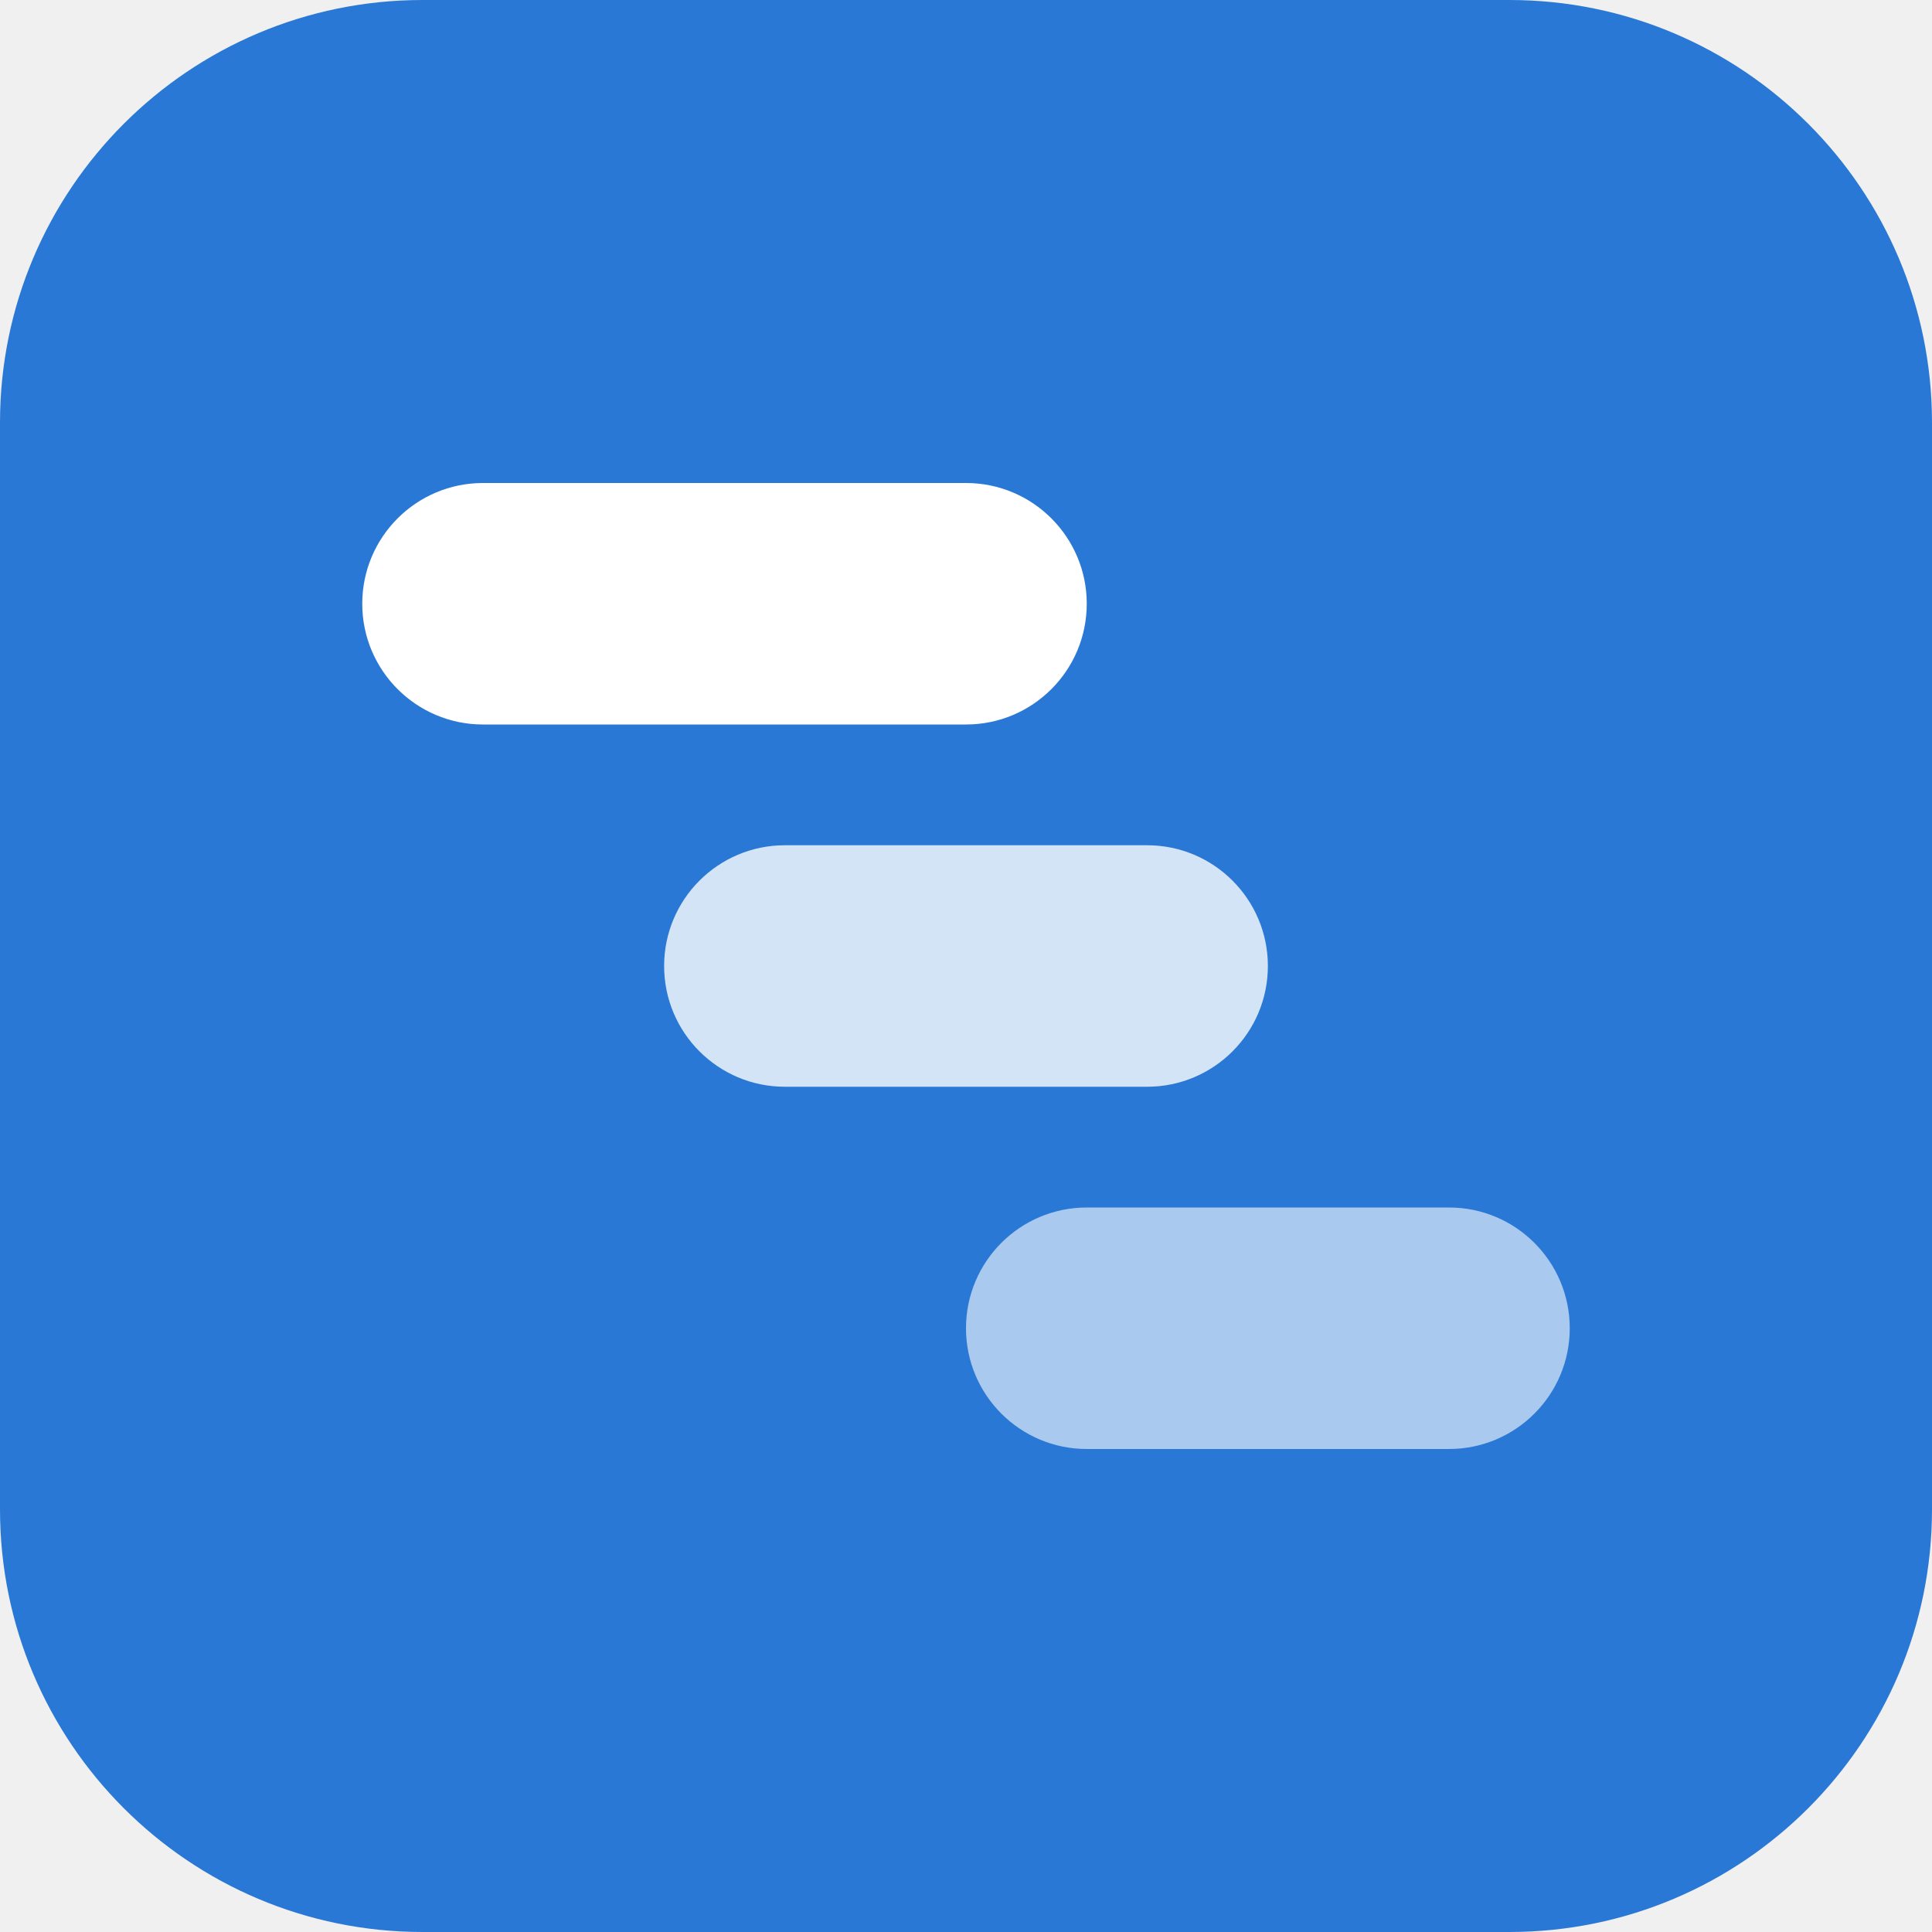
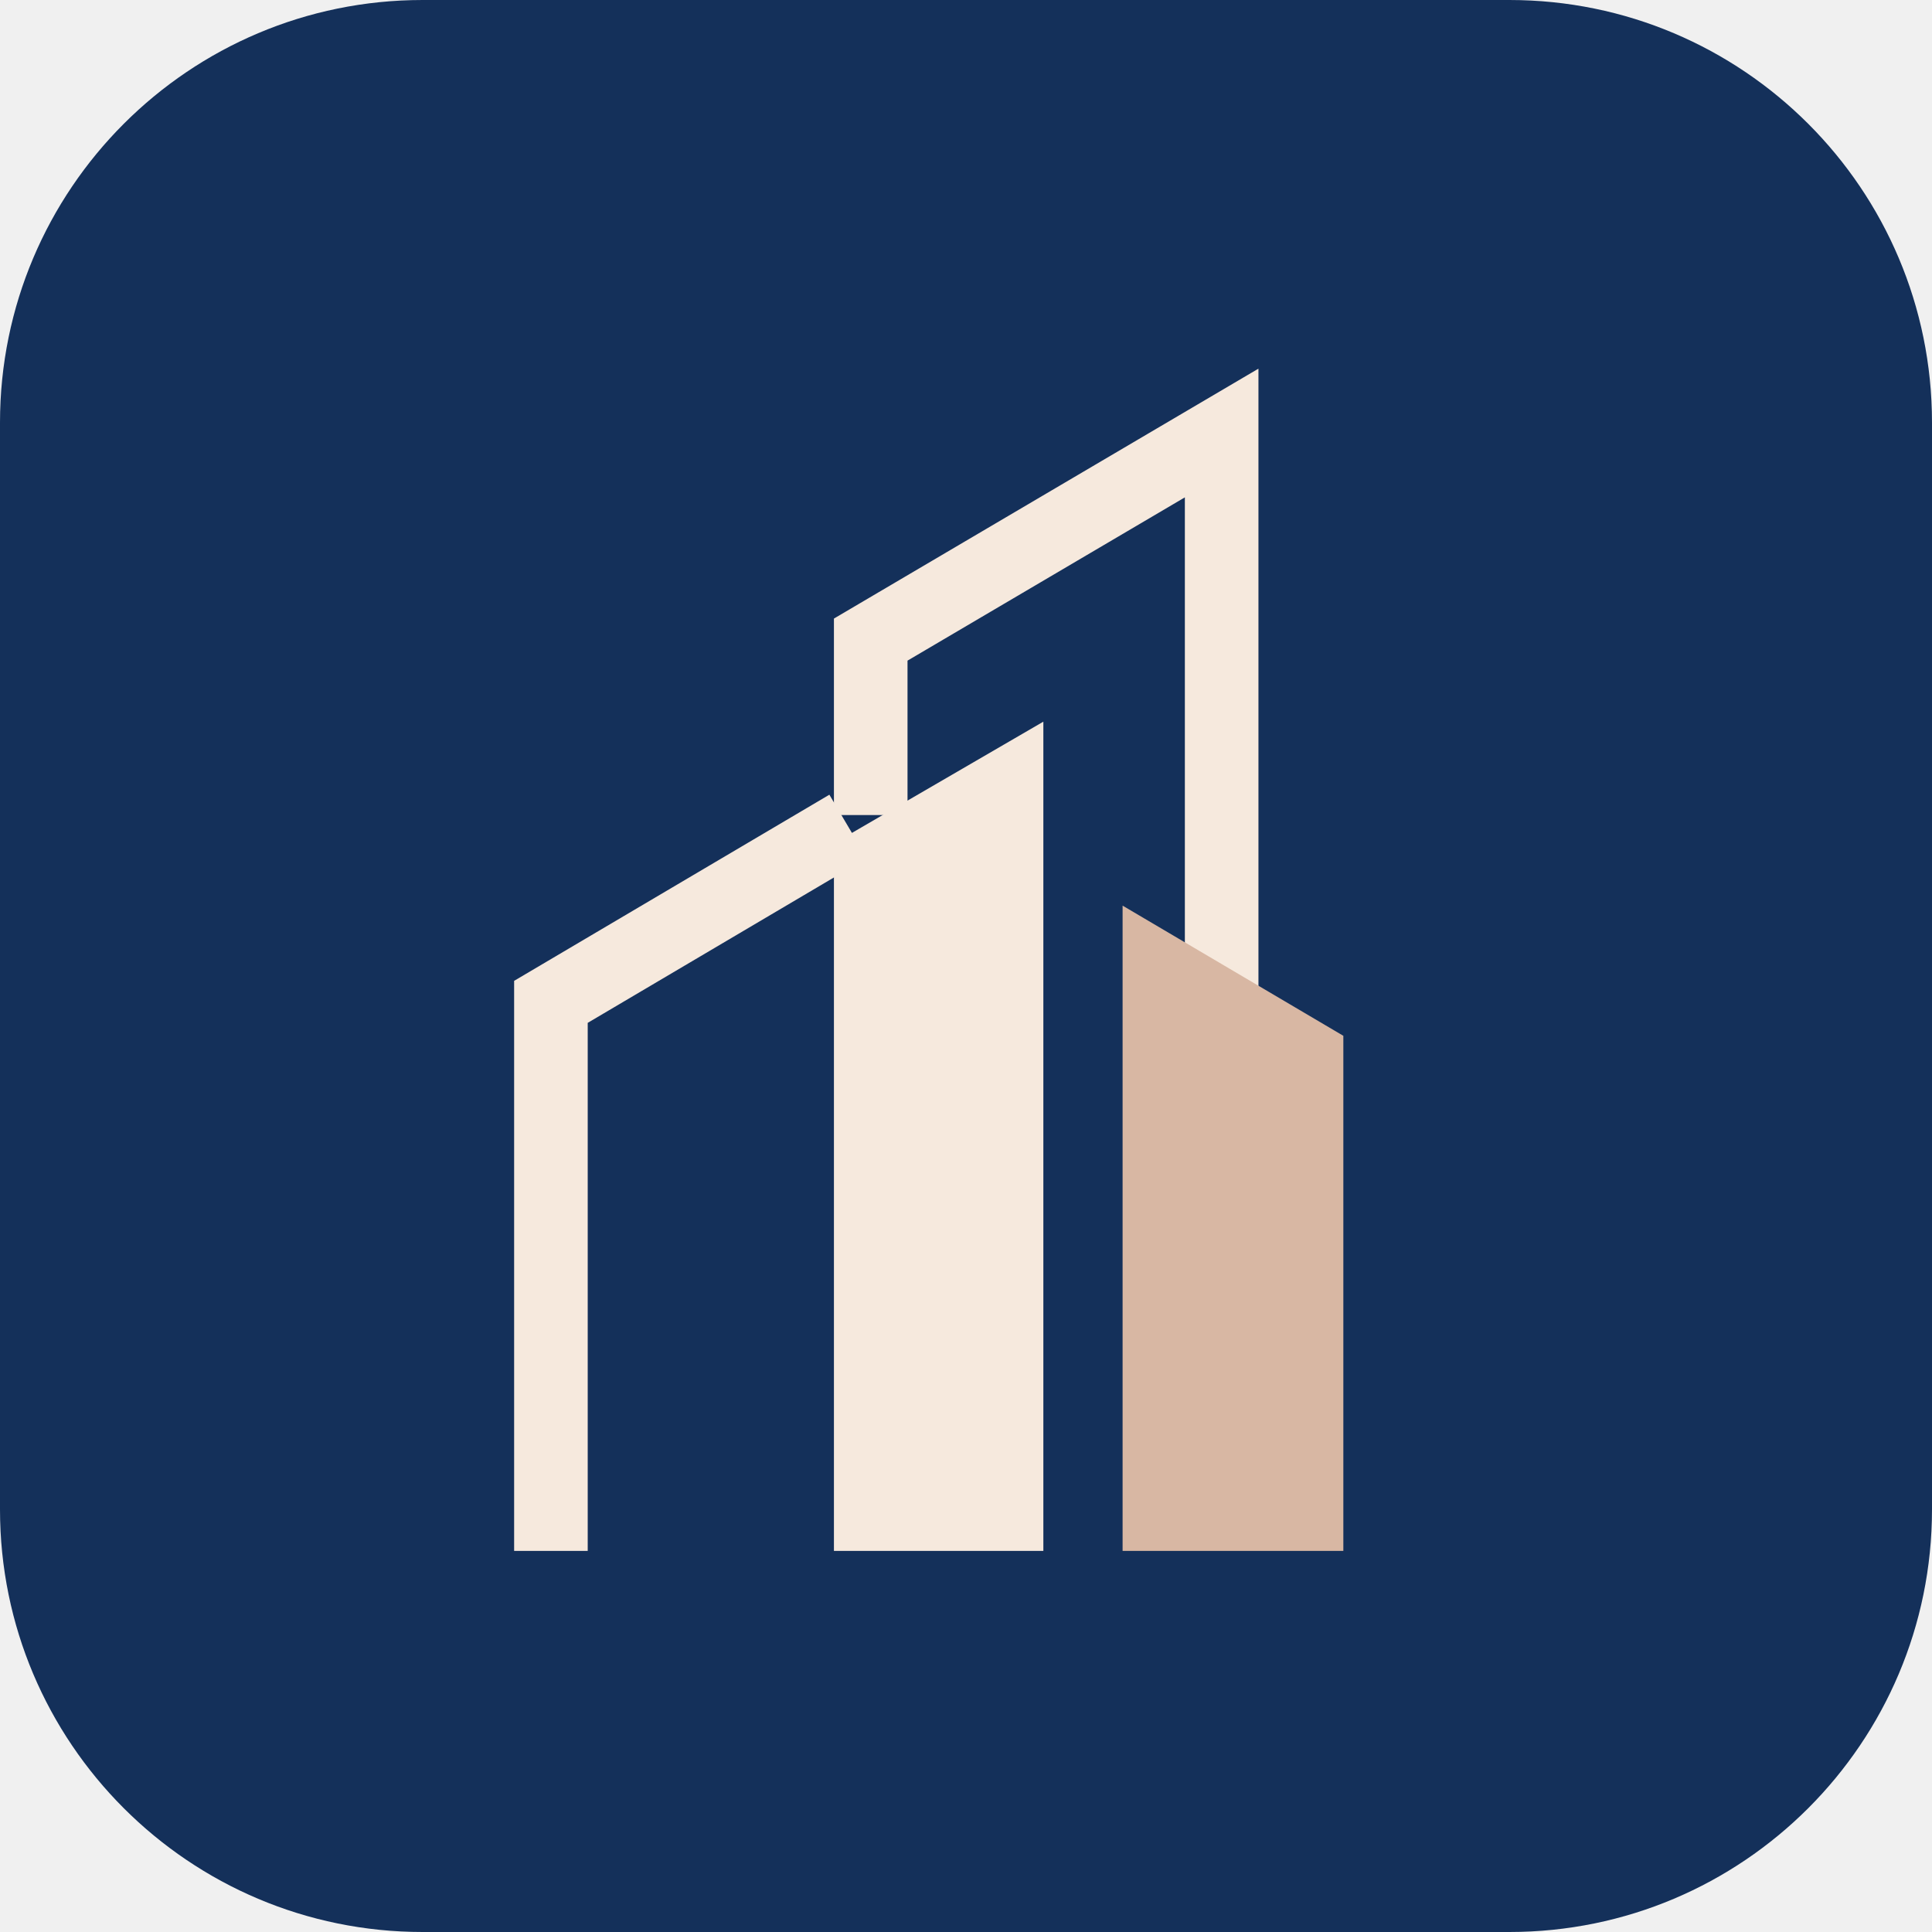
- <svg xmlns="http://www.w3.org/2000/svg" viewBox="0 0 32 32">
-   <rect width="32" height="32" rx="7" fill="#2a78d6" />
-   <rect x="6" y="8" width="12" height="4" rx="2" fill="#fff" />
-   <rect x="11" y="14" width="10" height="4" rx="2" fill="#fff" opacity=".8" />
-   <rect x="16" y="20" width="10" height="4" rx="2" fill="#fff" opacity=".6" />
+ <svg xmlns="http://www.w3.org/2000/svg" viewBox="0 0 512 512">
+   <rect width="512" height="512" rx="112" fill="#14305a" />
+   <g transform="translate(131 96) scale(.75)">
+     <g fill="none" stroke="#f6e9dd" stroke-width="26">
+       <polyline points="20,420 20,226 125,164" />
+       <polyline points="133,160 133,98 257,25 257,240" />
+     </g>
+     <polygon fill="#f6e9dd" points="120,170 194,127 194,420 120,420" />
+     <polygon fill="#d8b7a3" points="222,192 300,238 300,420 222,420" />
+   </g>
</svg>
